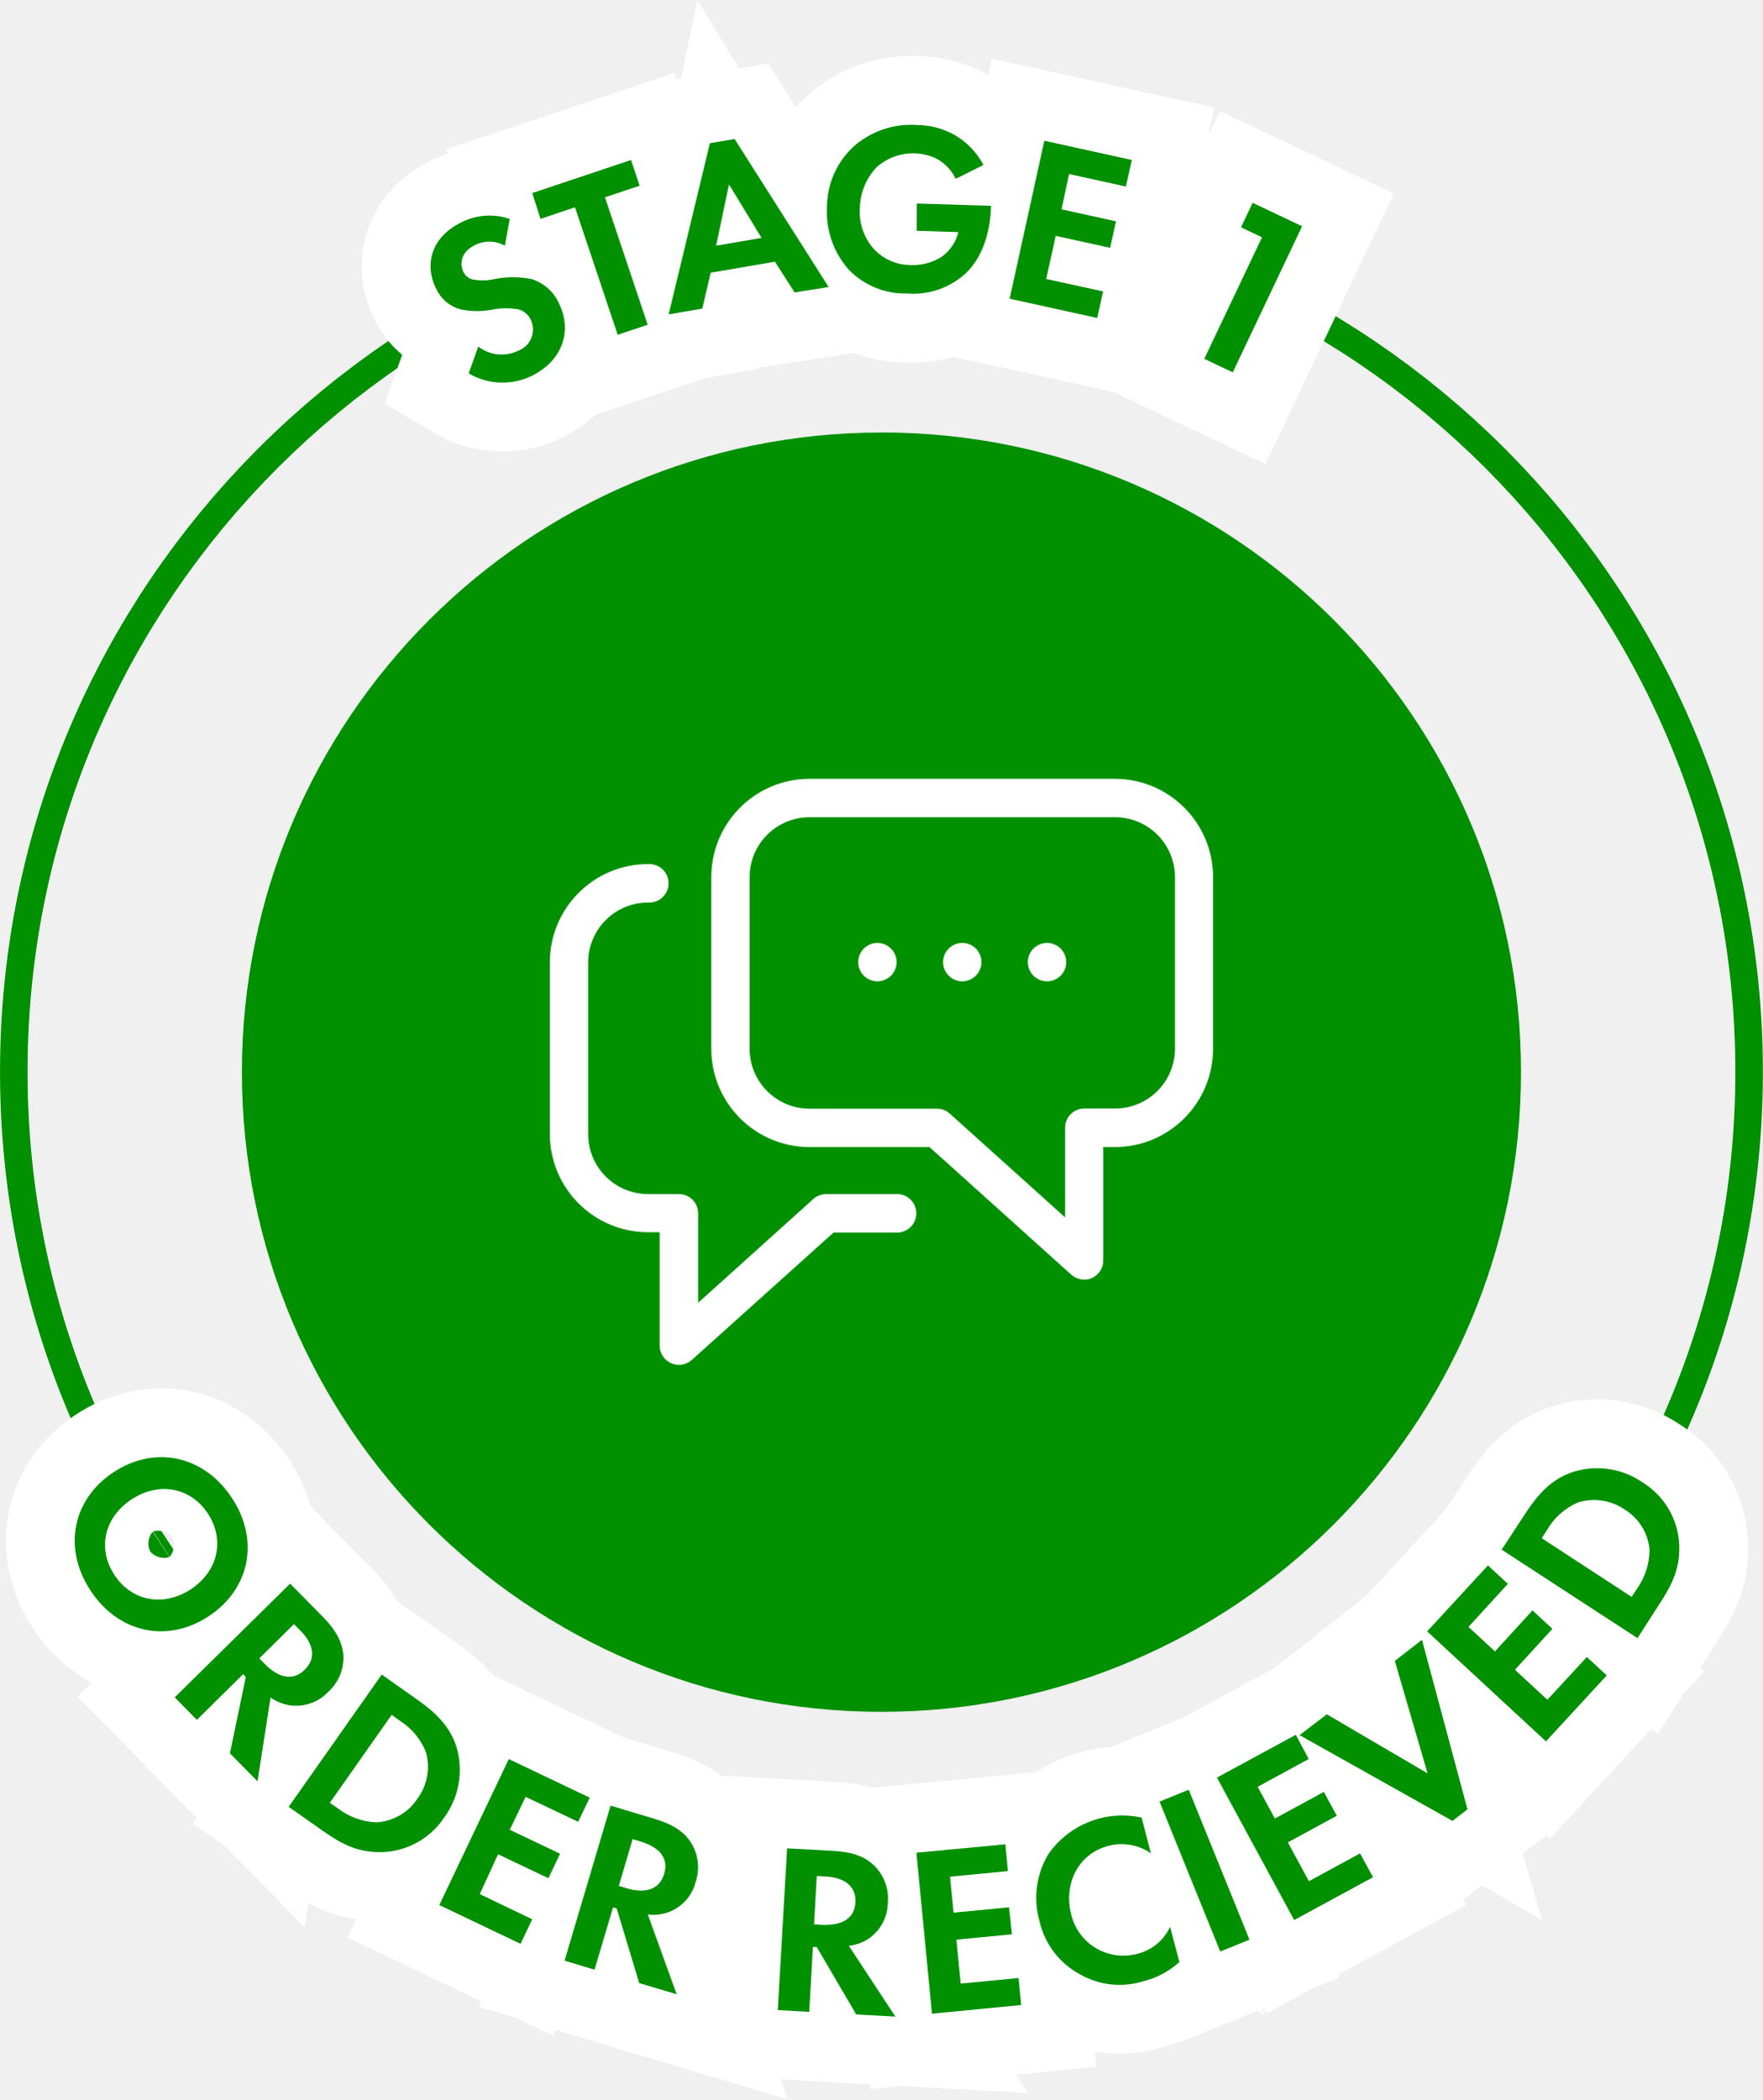
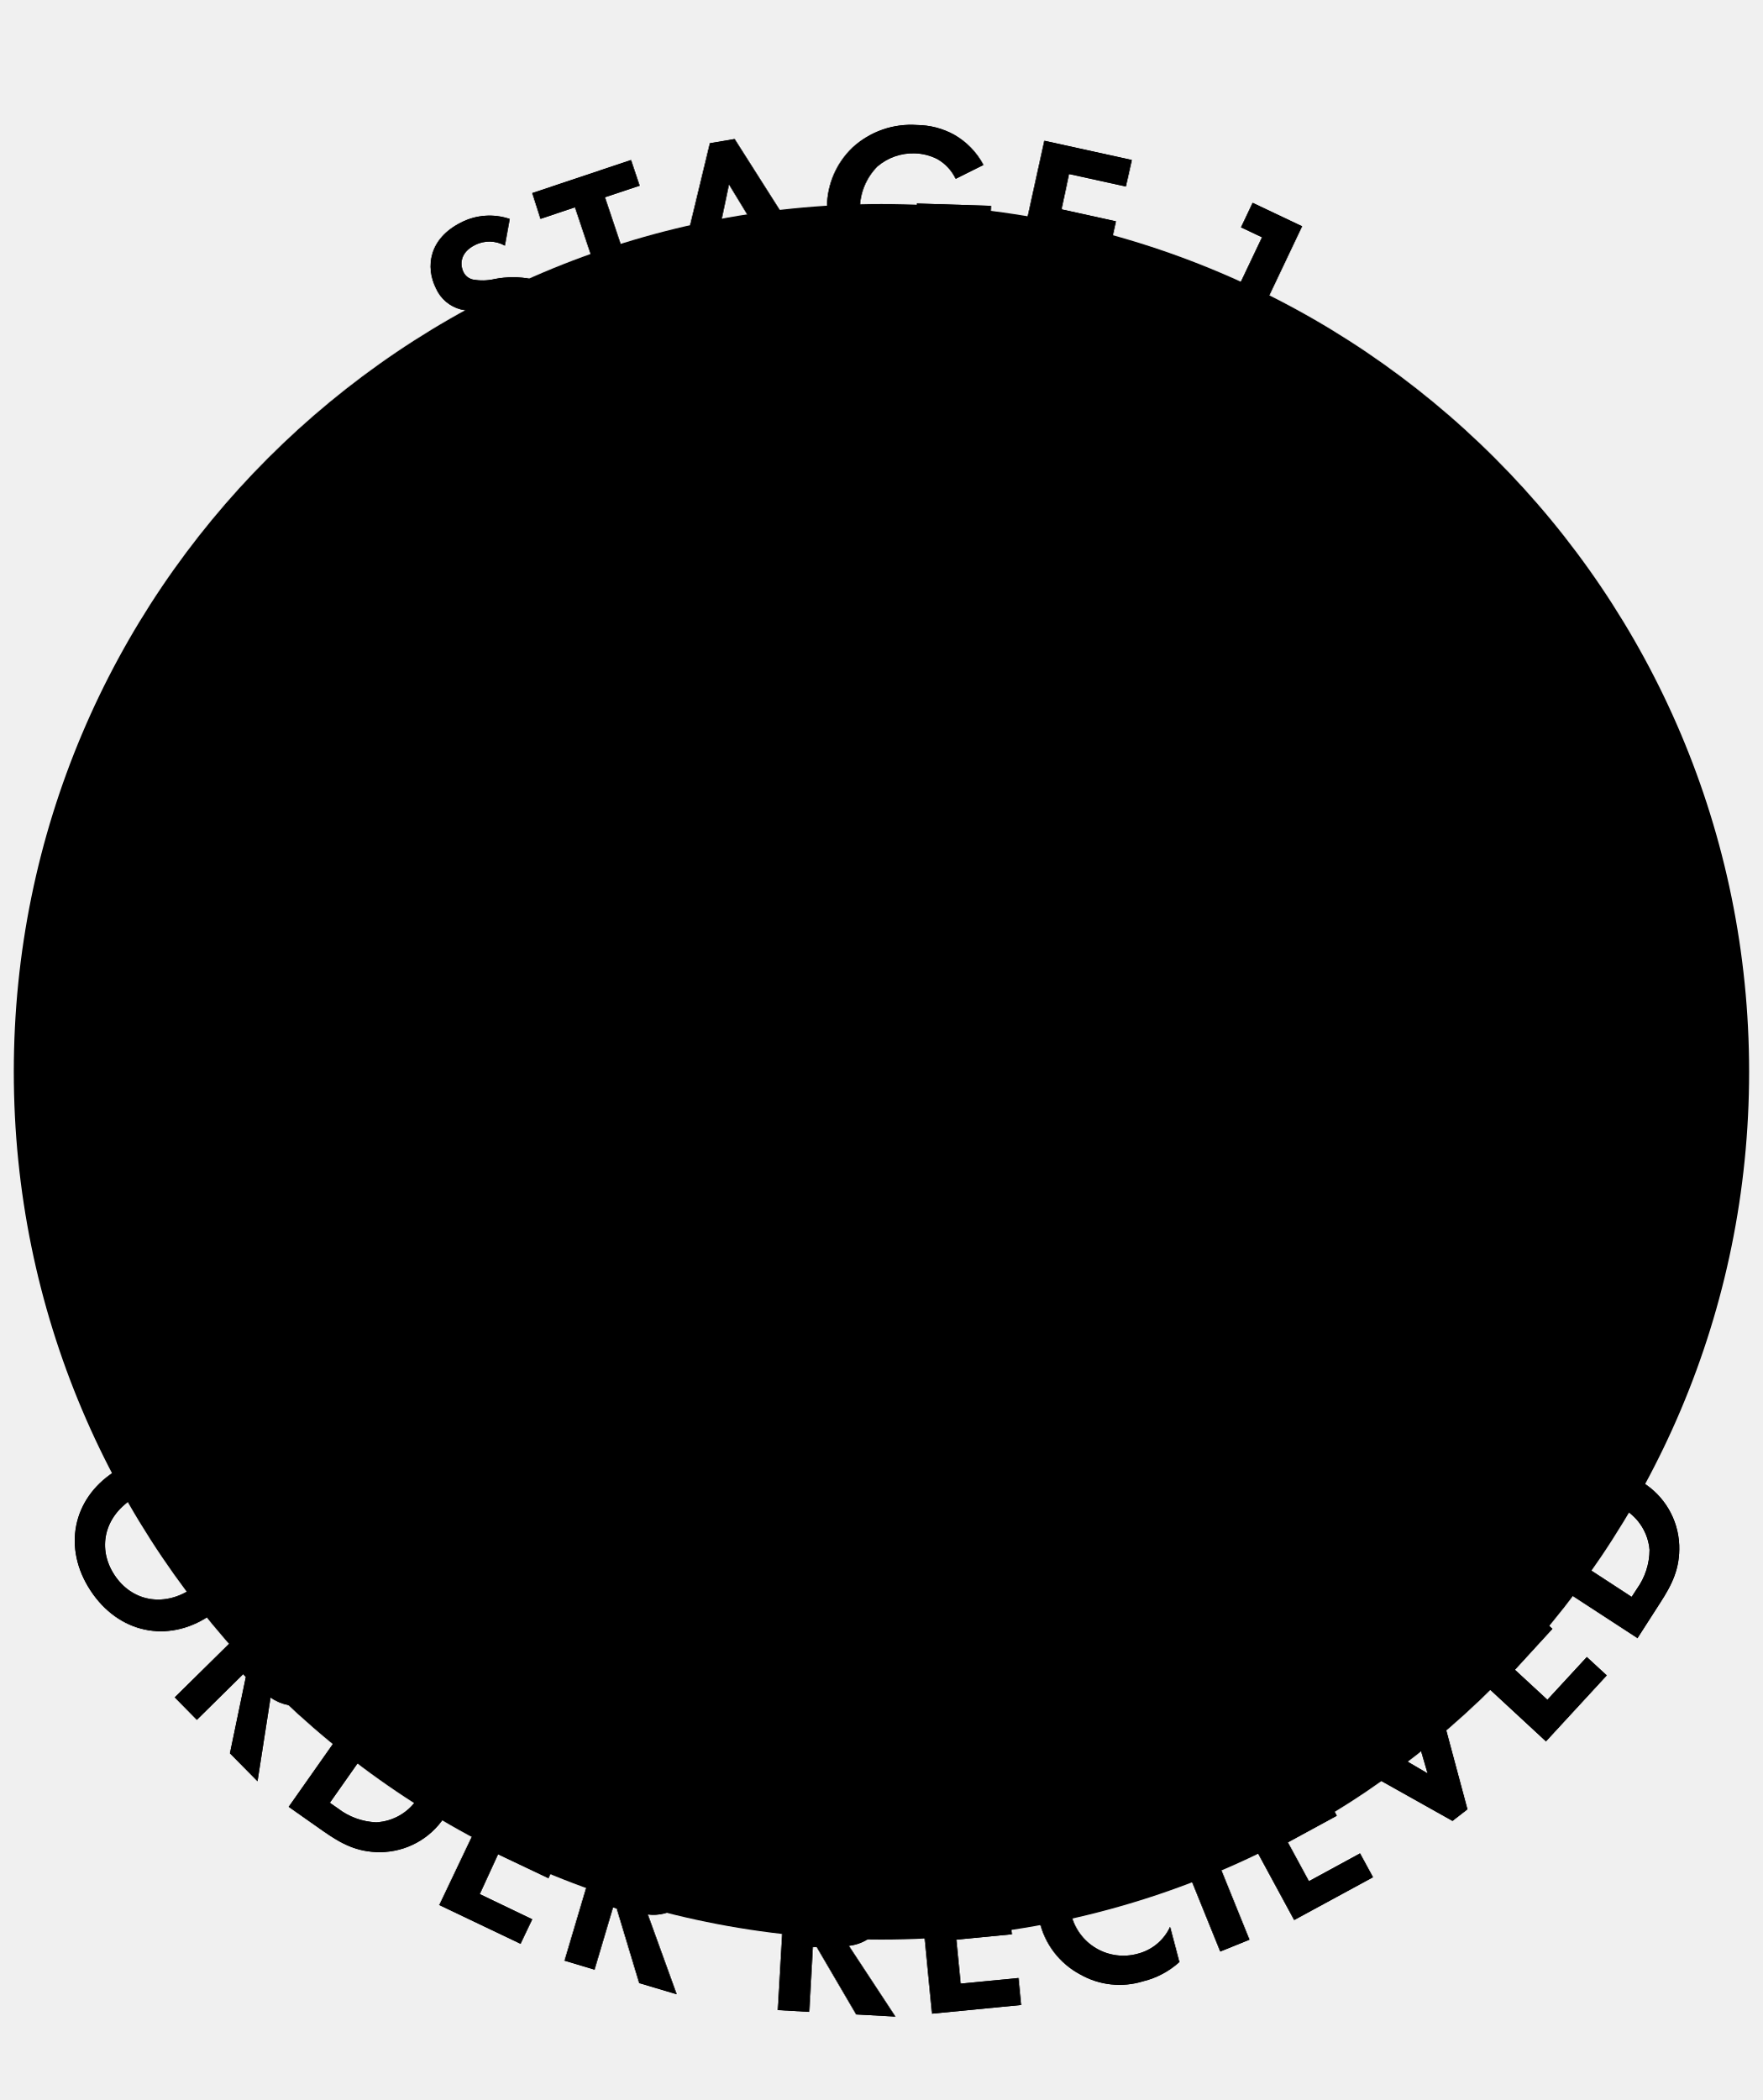
<svg xmlns="http://www.w3.org/2000/svg" viewBox="0 0 235.18 279.99">
  <defs>
    <style>.cls-1,.cls-2{fill:none;stroke-miterlimit:10;}.cls-1{stroke:#009000;stroke-width:3.67px;}.cls-2{stroke:#fff;stroke-width:18.37px;}.cls-3{fill:#009000;}.cls-4{fill:#fff;}</style>
  </defs>
  <g id="Layer_2" data-name="Layer 2">
    <g id="Layer_1-2" data-name="Layer 1">
-       <circle class="cls-1" cx="117.59" cy="142.96" r="115.75" />
-       <path class="cls-2" d="M27.81,215.6c-5.49,3.6-12,2.23-15.73-3.44s-2.4-12.2,3.08-15.8,12-2.26,15.76,3.42S33.3,212,27.81,215.6ZM25.43,212c3.65-2.4,4.61-6.59,2.3-10.11s-6.54-4.29-10.19-1.89-4.58,6.57-2.27,10.08S21.78,214.37,25.43,212Z" />
-       <path class="cls-2" d="M43.08,215.67c2.09,2.12,2.61,3.75,2.72,5.05a6.14,6.14,0,0,1-2,4.93,5.87,5.87,0,0,1-5.38,1.77,6.06,6.06,0,0,1-2.33-1l-1.74,11.17-3.68-3.73,2.12-10.18-.36-.37-6.17,6.09-2.95-3L38.7,211.23Zm-8.49,5.53.84.85c.57.58,3,2.88,5.23.65s0-4.62-.56-5.17l-.89-.9Z" />
-       <path class="cls-2" d="M55.52,226.6c2.46,1.73,4.41,3.5,5.35,6.33a10.73,10.73,0,0,1-1.62,9.5,10.33,10.33,0,0,1-8.55,4.62c-3.09,0-5.18-1.12-7.64-2.85L38.51,241l12.41-17.64ZM44,240.46l1.06.74a9,9,0,0,0,5.13,1.87,7,7,0,0,0,5.48-3.14,7.18,7.18,0,0,0,1.15-6.23,8.84,8.84,0,0,0-3.52-4.21l-1.06-.75Z" />
-       <path class="cls-2" d="M77.12,243l-7-3.33L68,244.06l6.71,3.2-1.55,3.26-6.72-3.19L64,252.64,71,256l-1.56,3.27L58.6,254.1l9.27-19.47,10.8,5.15Z" />
-       <path class="cls-2" d="M87.34,242.61c2.85.85,4.09,2,4.81,3.12a6.14,6.14,0,0,1,.66,5.26,5.81,5.81,0,0,1-6.39,4.37L90.27,266l-5-1.49-3-9.95-.49-.15-2.47,8.31-4-1.2,6.14-20.68Zm-4.79,8.94,1.15.34c.78.23,4,1.08,4.9-1.95s-2.24-4-3-4.27l-1.21-.36Z" />
-       <path class="cls-2" d="M111.18,246.88c3,.17,4.45,1,5.4,1.92a6.12,6.12,0,0,1,1.86,5,5.87,5.87,0,0,1-2.79,4.93,6,6,0,0,1-2.41.81l6.21,9.44-5.23-.29-5.27-9-.51,0-.48,8.66-4.2-.24L105,246.54Zm-2.58,9.8,1.19.07c.81,0,4.14.13,4.32-3s-3.12-3.41-3.89-3.45l-1.26-.07Z" />
-       <path class="cls-2" d="M134.46,249.57l-7.72.75.47,4.8,7.4-.72L135,258l-7.41.72.57,5.86,7.72-.75.35,3.6-11.9,1.16-2.08-21.47L134.12,246Z" />
-       <path class="cls-2" d="M157.34,261.7a11.12,11.12,0,0,1-4.84,2.57,10.61,10.61,0,0,1-8.39-.91,10.74,10.74,0,0,1-5.43-7.1,11.27,11.27,0,0,1,1.21-9,12,12,0,0,1,12.41-4.82l1.24,4.76a6.89,6.89,0,0,0-5.65-1c-4.19,1.09-6,5.25-5,9.09a7.15,7.15,0,0,0,8.94,5.29A6.52,6.52,0,0,0,156.1,257Z" />
-       <path class="cls-2" d="M158.59,238.72l8.1,20-3.9,1.58-8.1-20Z" />
-       <path class="cls-2" d="M174.59,234.62l-6.81,3.71,2.3,4.23,6.53-3.55,1.73,3.18-6.53,3.55,2.81,5.18,6.82-3.71,1.73,3.18-10.52,5.71-10.3-19,10.52-5.71Z" />
-       <path class="cls-2" d="M177,228.66l13.45,7.88-4.37-15,3.62-2.82,6.07,22.61-2,1.55-20.4-11.44Z" />
-       <path class="cls-2" d="M201.16,211.26,195.9,217l3.54,3.27,5-5.47,2.66,2.46-5,5.46,4.33,4,5.26-5.7,2.66,2.45-8.11,8.8L190.39,217.6l8.11-8.8Z" />
-       <path class="cls-2" d="M203.41,202c1.64-2.52,3.34-4.53,6.14-5.57a10.67,10.67,0,0,1,9.55,1.28,10.31,10.31,0,0,1,4.92,8.38c.11,3.09-.93,5.22-2.57,7.74l-3,4.67L200.33,206.7Zm14.26,11,.71-1.09a9,9,0,0,0,1.68-5.19,7,7,0,0,0-3.33-5.38,7.21,7.21,0,0,0-6.27-.92,8.82,8.82,0,0,0-4.09,3.67l-.7,1.08Z" />
-       <path class="cls-2" d="M67.35,32.76a4.21,4.21,0,0,0-4-.07c-2,1-2,2.6-1.53,3.59a1.84,1.84,0,0,0,1.26,1A7.13,7.13,0,0,0,66,37.21a12.66,12.66,0,0,1,4.87,0,5.91,5.91,0,0,1,3.68,3.22C76.4,44.17,75,48.1,71,50.1a8.89,8.89,0,0,1-8.48-.3l1.28-3.58a5.06,5.06,0,0,0,5.34.55,3,3,0,0,0,1.64-4.16,2.48,2.48,0,0,0-1.62-1.35,9.76,9.76,0,0,0-3.68.07,10.46,10.46,0,0,1-4-.06,5,5,0,0,1-3.33-2.82c-1.42-2.83-.94-6.62,3.34-8.77A8.32,8.32,0,0,1,68,29.2Z" />
-       <path class="cls-2" d="M80.7,26.31l5.7,17-4,1.34-5.7-17-4.6,1.54L71,25.75l13.18-4.41,1.15,3.43Z" />
-       <path class="cls-2" d="M103.38,34.9l-8.57,1.47-1.12,4.79-4.49.77L94.7,19.1,98,18.54l12.54,19.74L106,39Zm-1.79-3.17L97.25,24.6l-1.72,8.17Z" />
-       <path class="cls-2" d="M122.31,27.14l9.89.31v.26c-.05,1.46-.38,6-3.45,8.82A10.33,10.33,0,0,1,121,39.14,10.45,10.45,0,0,1,113.26,36a11.59,11.59,0,0,1-2.94-8.41,11.05,11.05,0,0,1,3.42-7.92,11.53,11.53,0,0,1,8.6-3,10.47,10.47,0,0,1,4.94,1.29A10.08,10.08,0,0,1,131.2,22l-3.71,1.85a6,6,0,0,0-2.44-2.63,7.08,7.08,0,0,0-3-.77,7.33,7.33,0,0,0-5,1.75,8.09,8.09,0,0,0-2.34,5.62,7.36,7.36,0,0,0,2,5.53,6.64,6.64,0,0,0,4.73,2,7.12,7.12,0,0,0,4.27-1.16,5.73,5.73,0,0,0,2.14-3.23l-5.56-.18Z" />
-       <path class="cls-2" d="M150.2,24.88l-7.58-1.67-1,4.71,7.26,1.6-.78,3.53-7.26-1.59-1.27,5.75,7.59,1.66-.78,3.54-11.69-2.57,4.63-21.07L151,21.34Z" />
-       <path class="cls-2" d="M168.36,31.65l-2.8-1.33,1.55-3.27,6.6,3.13-9.25,19.48-3.8-1.8Z" />
-       <circle class="cls-3" cx="117.59" cy="142.96" r="81.82" transform="translate(-21.38 20.68) rotate(-9.22)" />
-       <path class="cls-3" d="M117.59,64.65A78.32,78.32,0,1,1,39.27,143a78.4,78.4,0,0,1,78.32-78.31m0-7A85.32,85.32,0,1,0,202.91,143a85.32,85.32,0,0,0-85.32-85.32Z" />
-       <path class="cls-4" d="M144.62,170.67a2.54,2.54,0,0,1-1.72-.66L124,153H108a13.11,13.11,0,0,1-13.11-13.11V117A13.11,13.11,0,0,1,108,103.88h40.73A13.11,13.11,0,0,1,161.83,117v22.88A13.11,13.11,0,0,1,148.72,153h-1.54v15.13a2.56,2.56,0,0,1-2.56,2.56ZM108,109a8,8,0,0,0-8,8v22.88a8,8,0,0,0,8,8h17a2.53,2.53,0,0,1,1.71.66l15.38,13.84V150.42a2.55,2.55,0,0,1,2.56-2.56h4.1a8,8,0,0,0,8-8V117a8,8,0,0,0-8-8Z" />
-       <path class="cls-4" d="M90.57,182.05A2.59,2.59,0,0,1,88,179.48V164.36H86.46a13.11,13.11,0,0,1-13.11-13.11V128.36a13.11,13.11,0,0,1,13.11-13.11,2.57,2.57,0,1,1,0,5.13,8,8,0,0,0-8,8v22.89a8,8,0,0,0,8,8h4.11a2.56,2.56,0,0,1,2.56,2.56v11.94l15.37-13.84a2.58,2.58,0,0,1,1.71-.66h9.62a2.57,2.57,0,0,1,0,5.13H111.2l-18.92,17A2.56,2.56,0,0,1,90.57,182.05Z" />
-       <path class="cls-4" d="M117.05,130.89h0a2.56,2.56,0,0,1,0-5.12h0a2.56,2.56,0,0,1,0,5.12Z" />
-       <path class="cls-4" d="M128.37,130.89h0a2.56,2.56,0,1,1,0-5.12h0a2.56,2.56,0,0,1,0,5.12Z" />
-       <path class="cls-4" d="M139.68,130.89h0a2.56,2.56,0,0,1,0-5.12h0a2.56,2.56,0,1,1,0,5.12Z" />
-       <path class="cls-3" d="M27.81,215.6c-5.49,3.6-12,2.23-15.73-3.44s-2.4-12.2,3.08-15.8,12-2.26,15.76,3.42S33.3,212,27.81,215.6ZM25.43,212c3.65-2.4,4.61-6.59,2.3-10.11s-6.54-4.29-10.19-1.89-4.58,6.57-2.27,10.08S21.78,214.37,25.43,212Z" />
-       <path class="cls-3" d="M43.08,215.67c2.09,2.12,2.61,3.75,2.72,5.05a6.14,6.14,0,0,1-2,4.93,5.87,5.87,0,0,1-5.38,1.77,6.06,6.06,0,0,1-2.33-1l-1.74,11.17-3.68-3.73,2.12-10.18-.36-.37-6.17,6.09-2.95-3L38.7,211.23Zm-8.49,5.53.84.85c.57.58,3,2.88,5.23.65s0-4.62-.56-5.17l-.89-.9Z" />
-       <path class="cls-3" d="M55.52,226.6c2.46,1.73,4.41,3.5,5.35,6.33a10.73,10.73,0,0,1-1.62,9.5,10.33,10.33,0,0,1-8.55,4.62c-3.09,0-5.18-1.12-7.64-2.85L38.51,241l12.41-17.64ZM44,240.46l1.06.74a9,9,0,0,0,5.13,1.87,7,7,0,0,0,5.48-3.14,7.18,7.18,0,0,0,1.15-6.23,8.84,8.84,0,0,0-3.52-4.21l-1.06-.75Z" />
-       <path class="cls-3" d="M77.12,243l-7-3.33L68,244.06l6.71,3.2-1.55,3.26-6.72-3.19L64,252.64,71,256l-1.56,3.27L58.6,254.1l9.27-19.47,10.8,5.15Z" />
-       <path class="cls-3" d="M87.34,242.61c2.85.85,4.09,2,4.81,3.12a6.14,6.14,0,0,1,.66,5.26,5.81,5.81,0,0,1-6.39,4.37L90.27,266l-5-1.49-3-9.95-.49-.15-2.47,8.31-4-1.2,6.14-20.68Zm-4.79,8.94,1.15.34c.78.23,4,1.08,4.9-1.95s-2.24-4-3-4.27l-1.21-.36Z" />
-       <path class="cls-3" d="M111.18,246.88c3,.17,4.45,1,5.4,1.92a6.12,6.12,0,0,1,1.86,5,5.87,5.87,0,0,1-2.79,4.93,6,6,0,0,1-2.41.81l6.21,9.44-5.23-.29-5.27-9-.51,0-.48,8.66-4.2-.24L105,246.54Zm-2.58,9.8,1.19.07c.81,0,4.14.13,4.32-3s-3.12-3.41-3.89-3.45l-1.26-.07Z" />
-       <path class="cls-3" d="M134.46,249.57l-7.72.75.47,4.8,7.4-.72L135,258l-7.41.72.57,5.86,7.72-.75.35,3.6-11.9,1.16-2.08-21.47L134.12,246Z" />
-       <path class="cls-3" d="M157.34,261.7a11.12,11.12,0,0,1-4.84,2.57,10.61,10.61,0,0,1-8.39-.91,10.74,10.74,0,0,1-5.43-7.1,11.27,11.27,0,0,1,1.21-9,12,12,0,0,1,12.41-4.82l1.24,4.76a6.89,6.89,0,0,0-5.65-1c-4.19,1.09-6,5.25-5,9.09a7.15,7.15,0,0,0,8.94,5.29A6.52,6.52,0,0,0,156.1,257Z" />
-       <path class="cls-3" d="M158.59,238.72l8.1,20-3.9,1.58-8.1-20Z" />
-       <path class="cls-3" d="M174.59,234.62l-6.81,3.71,2.3,4.23,6.53-3.55,1.73,3.18-6.53,3.55,2.81,5.18,6.82-3.71,1.73,3.18-10.52,5.71-10.3-19,10.52-5.71Z" />
-       <path class="cls-3" d="M177,228.66l13.45,7.88-4.37-15,3.62-2.82,6.07,22.61-2,1.55-20.4-11.44Z" />
-       <path class="cls-3" d="M201.16,211.26,195.9,217l3.54,3.27,5-5.47,2.66,2.46-5,5.46,4.33,4,5.26-5.7,2.66,2.45-8.11,8.8L190.39,217.6l8.11-8.8Z" />
-       <path class="cls-3" d="M203.41,202c1.64-2.52,3.34-4.53,6.14-5.57a10.67,10.67,0,0,1,9.55,1.28,10.31,10.31,0,0,1,4.92,8.38c.11,3.09-.93,5.22-2.57,7.74l-3,4.67L200.33,206.7Zm14.26,11,.71-1.09a9,9,0,0,0,1.68-5.19,7,7,0,0,0-3.33-5.38,7.21,7.21,0,0,0-6.27-.92,8.82,8.82,0,0,0-4.09,3.67l-.7,1.08Z" />
-       <path class="cls-3" d="M67.35,32.76a4.21,4.21,0,0,0-4-.07c-2,1-2,2.6-1.53,3.59a1.84,1.84,0,0,0,1.26,1A7.13,7.13,0,0,0,66,37.21a12.66,12.66,0,0,1,4.87,0,5.91,5.91,0,0,1,3.68,3.22C76.4,44.17,75,48.1,71,50.1a8.89,8.89,0,0,1-8.48-.3l1.28-3.58a5.06,5.06,0,0,0,5.34.55,3,3,0,0,0,1.64-4.16,2.48,2.48,0,0,0-1.62-1.35,9.76,9.76,0,0,0-3.68.07,10.46,10.46,0,0,1-4-.06,5,5,0,0,1-3.33-2.82c-1.42-2.83-.94-6.62,3.34-8.77A8.32,8.32,0,0,1,68,29.2Z" />
-       <path class="cls-3" d="M80.7,26.31l5.7,17-4,1.34-5.7-17-4.6,1.54L71,25.75l13.18-4.41,1.15,3.43Z" />
-       <path class="cls-3" d="M103.38,34.9l-8.57,1.47-1.12,4.79-4.49.77L94.7,19.1,98,18.54l12.54,19.74L106,39Zm-1.79-3.17L97.25,24.6l-1.72,8.17Z" />
-       <path class="cls-3" d="M122.31,27.14l9.89.31v.26c-.05,1.46-.38,6-3.45,8.82A10.33,10.33,0,0,1,121,39.14,10.45,10.45,0,0,1,113.26,36a11.59,11.59,0,0,1-2.94-8.41,11.05,11.05,0,0,1,3.42-7.92,11.53,11.53,0,0,1,8.6-3,10.47,10.47,0,0,1,4.94,1.29A10.08,10.08,0,0,1,131.2,22l-3.71,1.85a6,6,0,0,0-2.44-2.63,7.08,7.08,0,0,0-3-.77,7.33,7.33,0,0,0-5,1.75,8.09,8.09,0,0,0-2.34,5.62,7.36,7.36,0,0,0,2,5.53,6.64,6.64,0,0,0,4.73,2,7.12,7.12,0,0,0,4.27-1.16,5.73,5.73,0,0,0,2.14-3.23l-5.56-.18Z" />
-       <path class="cls-3" d="M150.2,24.88l-7.58-1.67-1,4.71,7.26,1.6-.78,3.53-7.26-1.59-1.27,5.75,7.59,1.66-.78,3.54-11.69-2.57,4.63-21.07L151,21.34Z" />
-       <path class="cls-3" d="M168.36,31.65l-2.8-1.33,1.55-3.27,6.6,3.13-9.25,19.48-3.8-1.8Z" />
+       <circle className="cls-1" cx="117.59" cy="142.96" r="115.75" />
+       <path className="cls-2" d="M27.81,215.6c-5.49,3.6-12,2.23-15.73-3.44s-2.4-12.2,3.08-15.8,12-2.26,15.76,3.42S33.3,212,27.81,215.6ZM25.43,212c3.65-2.4,4.61-6.59,2.3-10.11s-6.54-4.29-10.19-1.89-4.58,6.57-2.27,10.08S21.78,214.37,25.43,212Z" />
+       <path className="cls-2" d="M43.08,215.67c2.09,2.12,2.61,3.75,2.72,5.05a6.14,6.14,0,0,1-2,4.93,5.87,5.87,0,0,1-5.38,1.77,6.06,6.06,0,0,1-2.33-1l-1.74,11.17-3.68-3.73,2.12-10.18-.36-.37-6.17,6.09-2.95-3L38.7,211.23Zm-8.49,5.53.84.85c.57.58,3,2.88,5.23.65s0-4.62-.56-5.17l-.89-.9Z" />
+       <path className="cls-2" d="M55.52,226.6c2.46,1.73,4.41,3.5,5.35,6.33a10.73,10.73,0,0,1-1.62,9.5,10.33,10.33,0,0,1-8.55,4.62c-3.09,0-5.18-1.12-7.64-2.85L38.51,241l12.41-17.64ZM44,240.46l1.06.74a9,9,0,0,0,5.13,1.87,7,7,0,0,0,5.48-3.14,7.18,7.18,0,0,0,1.15-6.23,8.84,8.84,0,0,0-3.52-4.21l-1.06-.75Z" />
+       <path className="cls-2" d="M77.12,243l-7-3.33L68,244.06l6.71,3.2-1.55,3.26-6.72-3.19L64,252.64,71,256l-1.56,3.27L58.6,254.1l9.27-19.47,10.8,5.15Z" />
+       <path className="cls-2" d="M87.34,242.61c2.85.85,4.09,2,4.81,3.12a6.14,6.14,0,0,1,.66,5.26,5.81,5.81,0,0,1-6.39,4.37L90.27,266l-5-1.49-3-9.95-.49-.15-2.47,8.31-4-1.2,6.14-20.68Zm-4.79,8.94,1.15.34c.78.23,4,1.08,4.9-1.95s-2.24-4-3-4.27l-1.21-.36Z" />
+       <path className="cls-2" d="M111.18,246.88c3,.17,4.45,1,5.4,1.92a6.12,6.12,0,0,1,1.86,5,5.87,5.87,0,0,1-2.79,4.93,6,6,0,0,1-2.41.81l6.21,9.44-5.23-.29-5.27-9-.51,0-.48,8.66-4.2-.24L105,246.54Zm-2.58,9.8,1.19.07c.81,0,4.14.13,4.32-3s-3.12-3.41-3.89-3.45l-1.26-.07Z" />
+       <path className="cls-2" d="M134.46,249.57l-7.72.75.47,4.8,7.4-.72L135,258l-7.41.72.57,5.86,7.72-.75.35,3.6-11.9,1.16-2.08-21.47L134.12,246Z" />
+       <path className="cls-2" d="M157.34,261.7a11.12,11.12,0,0,1-4.84,2.57,10.61,10.61,0,0,1-8.39-.91,10.74,10.74,0,0,1-5.43-7.1,11.27,11.27,0,0,1,1.21-9,12,12,0,0,1,12.41-4.82l1.24,4.76a6.89,6.89,0,0,0-5.65-1c-4.19,1.09-6,5.25-5,9.09a7.15,7.15,0,0,0,8.94,5.29A6.52,6.52,0,0,0,156.1,257Z" />
+       <path className="cls-2" d="M158.59,238.72l8.1,20-3.9,1.58-8.1-20Z" />
+       <path className="cls-2" d="M174.59,234.62l-6.81,3.71,2.3,4.23,6.53-3.55,1.73,3.18-6.53,3.55,2.81,5.18,6.82-3.71,1.73,3.18-10.52,5.71-10.3-19,10.52-5.71Z" />
+       <path className="cls-2" d="M177,228.66l13.45,7.88-4.37-15,3.62-2.82,6.07,22.61-2,1.55-20.4-11.44Z" />
+       <path className="cls-2" d="M201.16,211.26,195.9,217l3.54,3.27,5-5.47,2.66,2.46-5,5.46,4.33,4,5.26-5.7,2.66,2.45-8.11,8.8L190.39,217.6l8.11-8.8Z" />
+       <path className="cls-2" d="M203.41,202c1.64-2.52,3.34-4.53,6.14-5.57a10.67,10.67,0,0,1,9.55,1.28,10.31,10.31,0,0,1,4.92,8.38c.11,3.09-.93,5.22-2.57,7.74l-3,4.67L200.33,206.7Zm14.26,11,.71-1.09a9,9,0,0,0,1.68-5.19,7,7,0,0,0-3.33-5.38,7.21,7.21,0,0,0-6.27-.92,8.82,8.82,0,0,0-4.09,3.67l-.7,1.08Z" />
+       <path className="cls-2" d="M67.35,32.76a4.21,4.21,0,0,0-4-.07c-2,1-2,2.6-1.53,3.59a1.84,1.84,0,0,0,1.26,1A7.13,7.13,0,0,0,66,37.21a12.66,12.66,0,0,1,4.87,0,5.91,5.91,0,0,1,3.68,3.22C76.4,44.17,75,48.1,71,50.1a8.89,8.89,0,0,1-8.48-.3l1.28-3.58a5.06,5.06,0,0,0,5.34.55,3,3,0,0,0,1.64-4.16,2.48,2.48,0,0,0-1.62-1.35,9.76,9.76,0,0,0-3.68.07,10.46,10.46,0,0,1-4-.06,5,5,0,0,1-3.33-2.82c-1.42-2.83-.94-6.62,3.34-8.77A8.32,8.32,0,0,1,68,29.2Z" />
+       <path className="cls-2" d="M80.7,26.31l5.7,17-4,1.34-5.7-17-4.6,1.54L71,25.75l13.18-4.41,1.15,3.43Z" />
+       <path className="cls-2" d="M103.38,34.9l-8.57,1.47-1.12,4.79-4.49.77L94.7,19.1,98,18.54l12.54,19.74L106,39Zm-1.79-3.17L97.25,24.6l-1.72,8.17Z" />
+       <path className="cls-2" d="M122.31,27.14l9.89.31v.26c-.05,1.46-.38,6-3.45,8.82A10.33,10.33,0,0,1,121,39.14,10.45,10.45,0,0,1,113.26,36a11.59,11.59,0,0,1-2.94-8.41,11.05,11.05,0,0,1,3.42-7.92,11.53,11.53,0,0,1,8.6-3,10.47,10.47,0,0,1,4.94,1.29A10.08,10.08,0,0,1,131.2,22l-3.71,1.85a6,6,0,0,0-2.44-2.63,7.08,7.08,0,0,0-3-.77,7.33,7.33,0,0,0-5,1.75,8.09,8.09,0,0,0-2.34,5.62,7.36,7.36,0,0,0,2,5.53,6.64,6.64,0,0,0,4.73,2,7.12,7.12,0,0,0,4.27-1.16,5.73,5.73,0,0,0,2.14-3.23l-5.56-.18Z" />
+       <path className="cls-2" d="M150.2,24.88l-7.58-1.67-1,4.71,7.26,1.6-.78,3.53-7.26-1.59-1.27,5.75,7.59,1.66-.78,3.54-11.69-2.57,4.63-21.07L151,21.34Z" />
+       <path className="cls-2" d="M168.36,31.65l-2.8-1.33,1.55-3.27,6.6,3.13-9.25,19.48-3.8-1.8Z" />
+       <circle className="cls-3" cx="117.59" cy="142.96" r="81.82" transform="translate(-21.38 20.68) rotate(-9.22)" />
+       <path className="cls-3" d="M117.59,64.65A78.32,78.32,0,1,1,39.27,143a78.4,78.4,0,0,1,78.32-78.31m0-7A85.32,85.32,0,1,0,202.91,143a85.32,85.32,0,0,0-85.32-85.32Z" />
+       <path className="cls-4" d="M144.62,170.67a2.54,2.54,0,0,1-1.72-.66L124,153H108a13.11,13.11,0,0,1-13.11-13.11V117A13.11,13.11,0,0,1,108,103.88h40.73A13.11,13.11,0,0,1,161.83,117v22.88A13.11,13.11,0,0,1,148.72,153h-1.54v15.13a2.56,2.56,0,0,1-2.56,2.56ZM108,109a8,8,0,0,0-8,8v22.88a8,8,0,0,0,8,8h17a2.53,2.53,0,0,1,1.71.66l15.38,13.84V150.42a2.55,2.55,0,0,1,2.56-2.56h4.1a8,8,0,0,0,8-8V117a8,8,0,0,0-8-8Z" />
+       <path className="cls-4" d="M90.57,182.05A2.59,2.59,0,0,1,88,179.48V164.36H86.46a13.11,13.11,0,0,1-13.11-13.11V128.36a13.11,13.11,0,0,1,13.11-13.11,2.57,2.57,0,1,1,0,5.13,8,8,0,0,0-8,8v22.89a8,8,0,0,0,8,8h4.11a2.56,2.56,0,0,1,2.56,2.56v11.94l15.37-13.84a2.58,2.58,0,0,1,1.71-.66h9.62a2.57,2.57,0,0,1,0,5.13H111.2l-18.92,17A2.56,2.56,0,0,1,90.57,182.05Z" />
+       <path className="cls-4" d="M117.05,130.89h0a2.56,2.56,0,0,1,0-5.12h0a2.56,2.56,0,0,1,0,5.12Z" />
+       <path className="cls-4" d="M128.37,130.89h0a2.56,2.56,0,1,1,0-5.12h0a2.56,2.56,0,0,1,0,5.12Z" />
+       <path className="cls-4" d="M139.68,130.89h0a2.56,2.56,0,0,1,0-5.12h0a2.56,2.56,0,1,1,0,5.12Z" />
+       <path className="cls-3" d="M27.81,215.6c-5.49,3.6-12,2.23-15.73-3.44s-2.4-12.2,3.08-15.8,12-2.26,15.76,3.42S33.3,212,27.81,215.6ZM25.43,212c3.65-2.4,4.61-6.59,2.3-10.11s-6.54-4.29-10.19-1.89-4.58,6.57-2.27,10.08S21.78,214.37,25.43,212Z" />
+       <path className="cls-3" d="M43.08,215.67c2.09,2.12,2.61,3.75,2.72,5.05a6.14,6.14,0,0,1-2,4.93,5.87,5.87,0,0,1-5.38,1.77,6.06,6.06,0,0,1-2.33-1l-1.74,11.17-3.68-3.73,2.12-10.18-.36-.37-6.17,6.09-2.95-3L38.7,211.23Zm-8.49,5.53.84.85c.57.58,3,2.88,5.23.65s0-4.62-.56-5.17l-.89-.9Z" />
+       <path className="cls-3" d="M55.52,226.6c2.46,1.73,4.41,3.5,5.35,6.33a10.73,10.73,0,0,1-1.62,9.5,10.33,10.33,0,0,1-8.55,4.62c-3.09,0-5.18-1.12-7.64-2.85L38.51,241l12.41-17.64ZM44,240.46l1.06.74a9,9,0,0,0,5.13,1.87,7,7,0,0,0,5.48-3.14,7.18,7.18,0,0,0,1.15-6.23,8.84,8.84,0,0,0-3.52-4.21l-1.06-.75Z" />
+       <path className="cls-3" d="M77.12,243l-7-3.33L68,244.06l6.71,3.2-1.55,3.26-6.72-3.19L64,252.64,71,256l-1.56,3.27L58.6,254.1l9.27-19.47,10.8,5.15Z" />
+       <path className="cls-3" d="M87.34,242.61c2.85.85,4.09,2,4.81,3.12a6.14,6.14,0,0,1,.66,5.26,5.81,5.81,0,0,1-6.39,4.37L90.27,266l-5-1.49-3-9.95-.49-.15-2.47,8.31-4-1.2,6.14-20.68Zm-4.79,8.94,1.15.34c.78.23,4,1.08,4.9-1.95s-2.24-4-3-4.27l-1.21-.36Z" />
+       <path className="cls-3" d="M111.18,246.88c3,.17,4.45,1,5.4,1.92a6.12,6.12,0,0,1,1.86,5,5.87,5.87,0,0,1-2.79,4.93,6,6,0,0,1-2.41.81l6.21,9.44-5.23-.29-5.27-9-.51,0-.48,8.66-4.2-.24L105,246.54Zm-2.58,9.8,1.19.07c.81,0,4.14.13,4.32-3s-3.12-3.41-3.89-3.45l-1.26-.07Z" />
+       <path className="cls-3" d="M134.46,249.57l-7.72.75.47,4.8,7.4-.72L135,258l-7.41.72.57,5.86,7.72-.75.35,3.6-11.9,1.16-2.08-21.47L134.12,246Z" />
+       <path className="cls-3" d="M157.34,261.7a11.12,11.12,0,0,1-4.84,2.57,10.61,10.61,0,0,1-8.39-.91,10.74,10.74,0,0,1-5.43-7.1,11.27,11.27,0,0,1,1.21-9,12,12,0,0,1,12.41-4.82l1.24,4.76a6.89,6.89,0,0,0-5.65-1c-4.19,1.09-6,5.25-5,9.09a7.15,7.15,0,0,0,8.94,5.29A6.52,6.52,0,0,0,156.1,257Z" />
+       <path className="cls-3" d="M158.59,238.72l8.1,20-3.9,1.58-8.1-20Z" />
+       <path className="cls-3" d="M174.59,234.62l-6.81,3.71,2.3,4.23,6.53-3.55,1.73,3.18-6.53,3.55,2.81,5.18,6.82-3.71,1.73,3.18-10.52,5.71-10.3-19,10.52-5.71Z" />
+       <path className="cls-3" d="M177,228.66l13.45,7.88-4.37-15,3.62-2.82,6.07,22.61-2,1.55-20.4-11.44Z" />
+       <path className="cls-3" d="M201.16,211.26,195.9,217l3.54,3.27,5-5.47,2.66,2.46-5,5.46,4.33,4,5.26-5.7,2.66,2.45-8.11,8.8L190.39,217.6l8.11-8.8Z" />
+       <path className="cls-3" d="M203.41,202c1.64-2.52,3.34-4.53,6.14-5.57a10.67,10.67,0,0,1,9.55,1.28,10.31,10.31,0,0,1,4.92,8.38c.11,3.09-.93,5.22-2.57,7.74l-3,4.67L200.33,206.7Zm14.26,11,.71-1.09a9,9,0,0,0,1.68-5.19,7,7,0,0,0-3.33-5.38,7.21,7.21,0,0,0-6.27-.92,8.82,8.82,0,0,0-4.09,3.67l-.7,1.08Z" />
+       <path className="cls-3" d="M67.35,32.76a4.21,4.21,0,0,0-4-.07c-2,1-2,2.6-1.53,3.59a1.84,1.84,0,0,0,1.26,1A7.13,7.13,0,0,0,66,37.21a12.66,12.66,0,0,1,4.87,0,5.91,5.91,0,0,1,3.68,3.22C76.4,44.17,75,48.1,71,50.1a8.89,8.89,0,0,1-8.48-.3l1.28-3.58a5.06,5.06,0,0,0,5.34.55,3,3,0,0,0,1.64-4.16,2.48,2.48,0,0,0-1.62-1.35,9.76,9.76,0,0,0-3.68.07,10.46,10.46,0,0,1-4-.06,5,5,0,0,1-3.33-2.82c-1.42-2.83-.94-6.62,3.34-8.77A8.32,8.32,0,0,1,68,29.2Z" />
+       <path className="cls-3" d="M80.7,26.31l5.7,17-4,1.34-5.7-17-4.6,1.54L71,25.75l13.18-4.41,1.15,3.43Z" />
+       <path className="cls-3" d="M103.38,34.9l-8.57,1.47-1.12,4.79-4.49.77L94.7,19.1,98,18.54l12.54,19.74L106,39Zm-1.79-3.17L97.25,24.6l-1.72,8.17Z" />
+       <path className="cls-3" d="M122.31,27.14l9.89.31v.26c-.05,1.46-.38,6-3.45,8.82A10.33,10.33,0,0,1,121,39.14,10.45,10.45,0,0,1,113.26,36a11.59,11.59,0,0,1-2.94-8.41,11.05,11.05,0,0,1,3.42-7.92,11.53,11.53,0,0,1,8.6-3,10.47,10.47,0,0,1,4.94,1.29A10.08,10.08,0,0,1,131.2,22l-3.71,1.85a6,6,0,0,0-2.44-2.63,7.08,7.08,0,0,0-3-.77,7.33,7.33,0,0,0-5,1.75,8.09,8.09,0,0,0-2.34,5.62,7.36,7.36,0,0,0,2,5.53,6.64,6.64,0,0,0,4.73,2,7.12,7.12,0,0,0,4.27-1.16,5.73,5.73,0,0,0,2.14-3.23l-5.56-.18Z" />
+       <path className="cls-3" d="M150.2,24.88l-7.58-1.67-1,4.71,7.26,1.6-.78,3.53-7.26-1.59-1.27,5.75,7.59,1.66-.78,3.54-11.69-2.57,4.63-21.07L151,21.34Z" />
+       <path className="cls-3" d="M168.36,31.65l-2.8-1.33,1.55-3.27,6.6,3.13-9.25,19.48-3.8-1.8Z" />
    </g>
  </g>
</svg>
